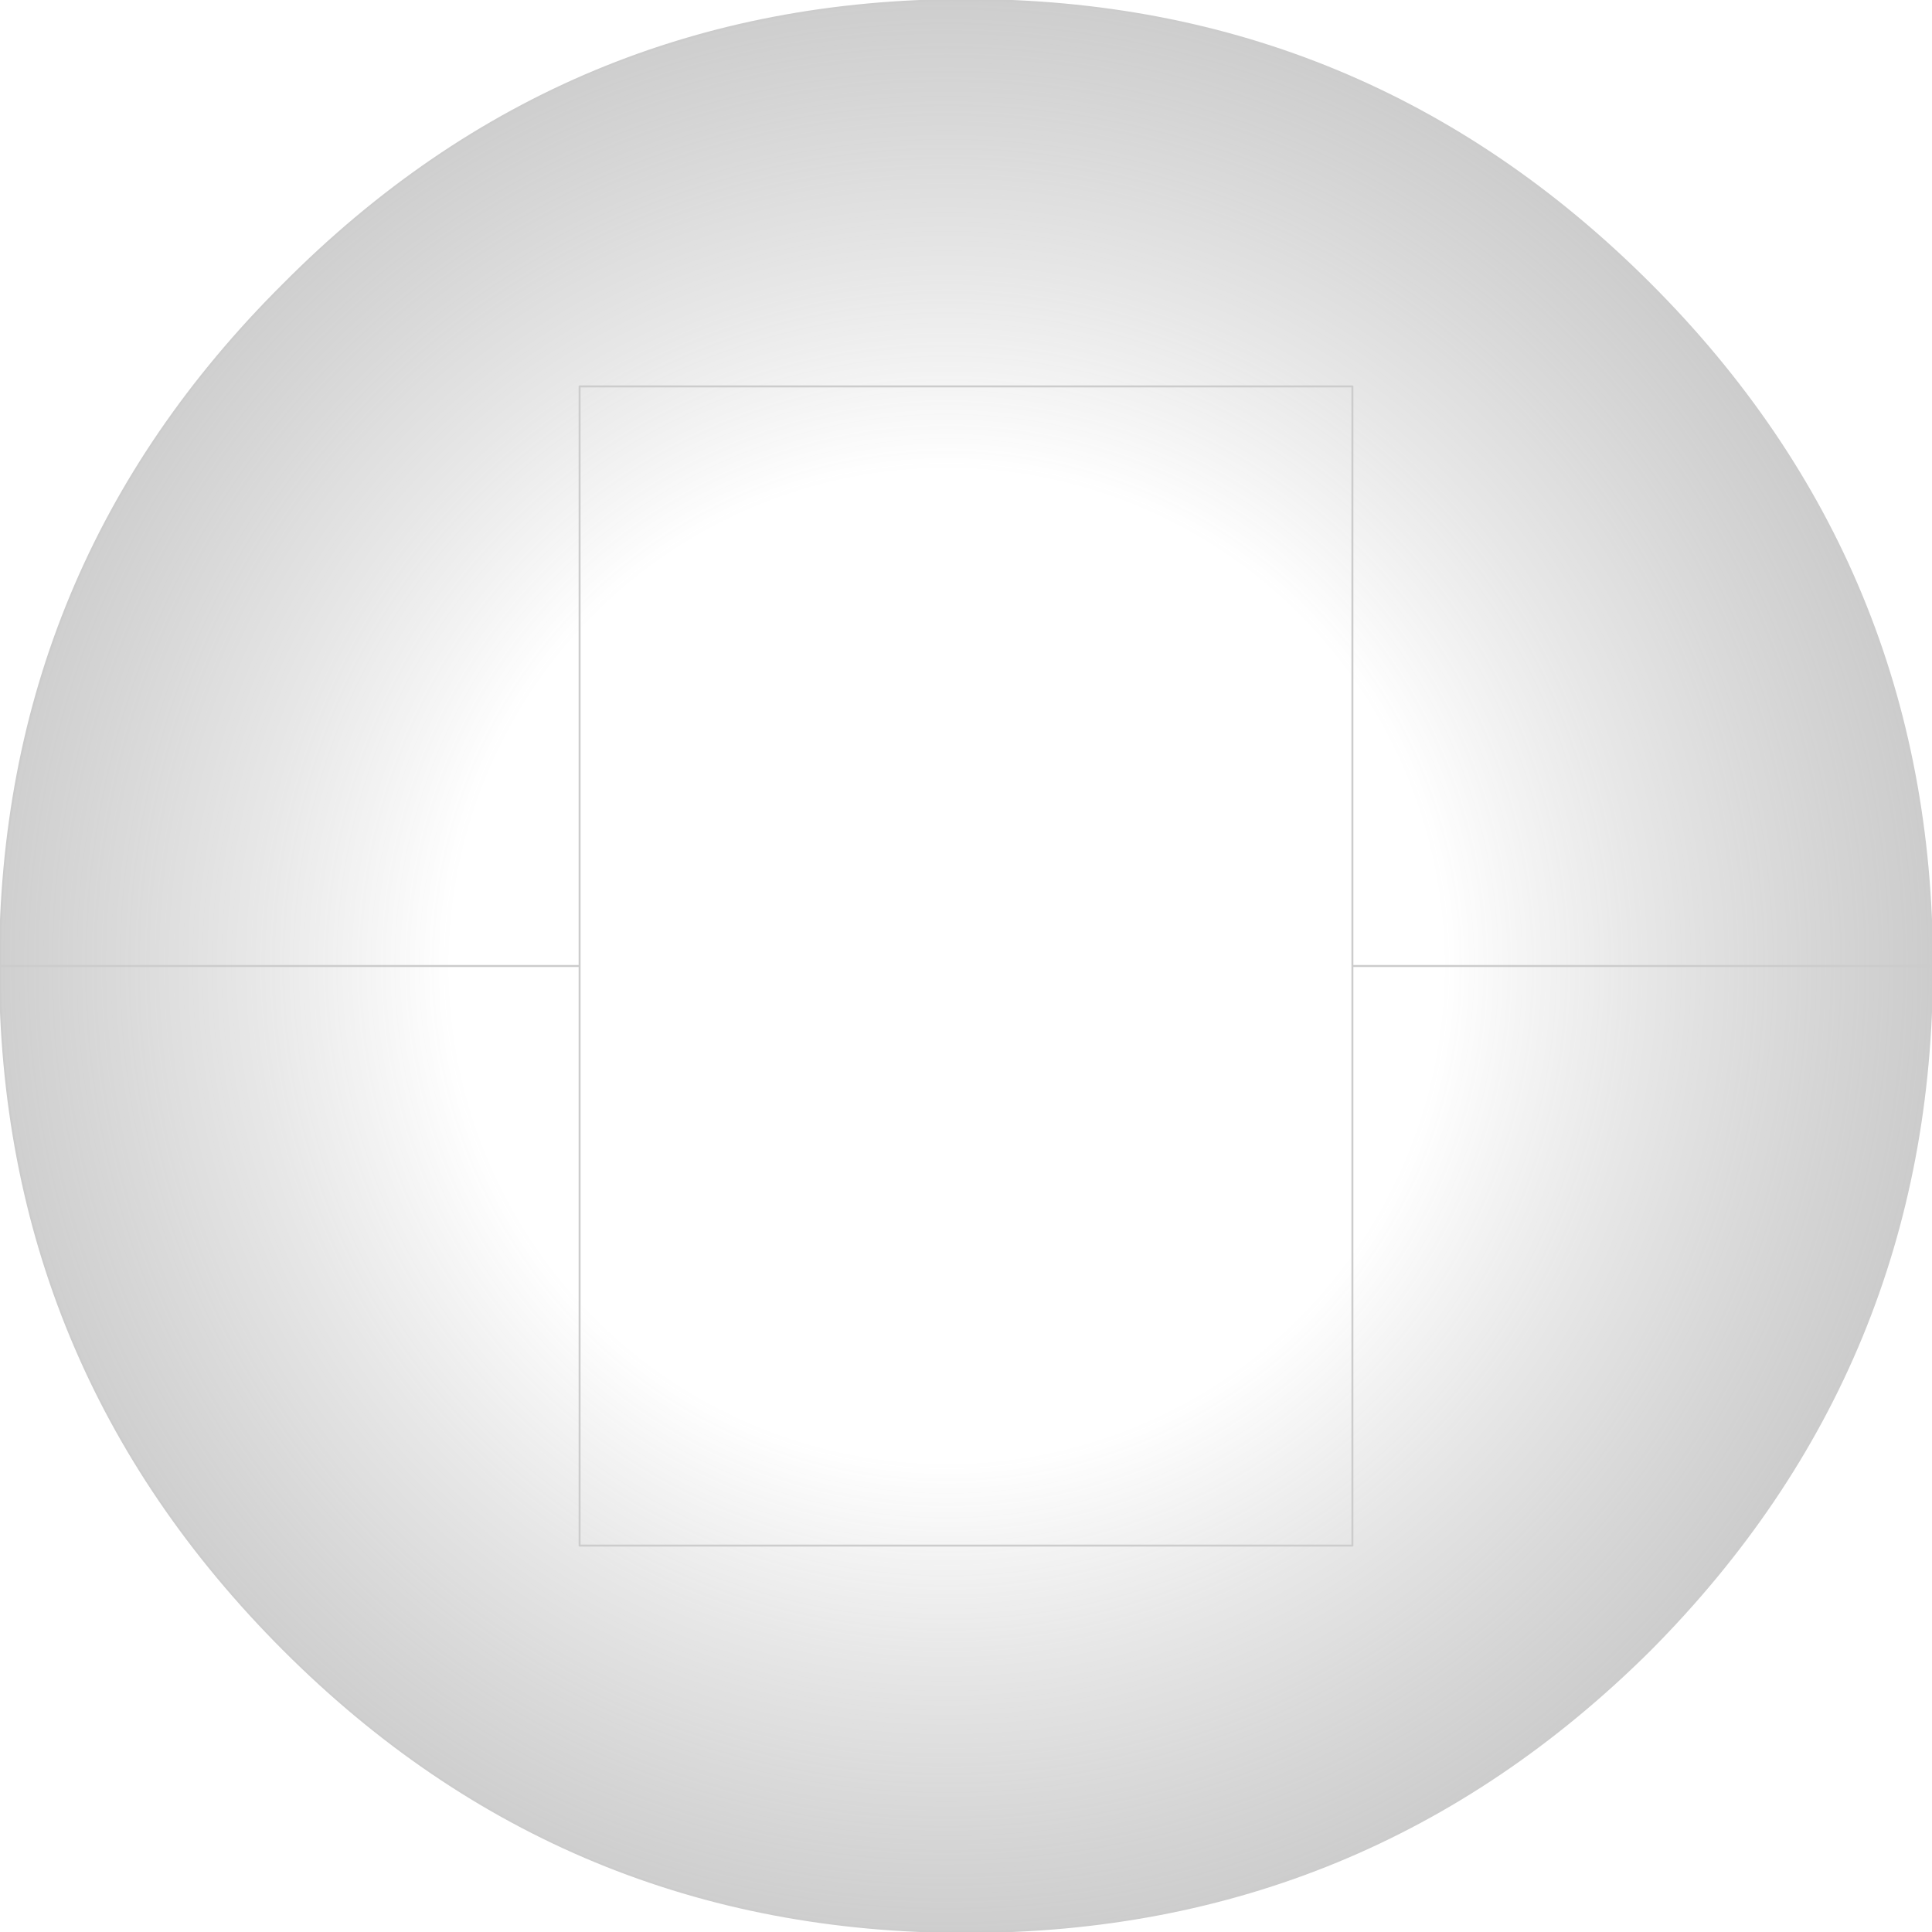
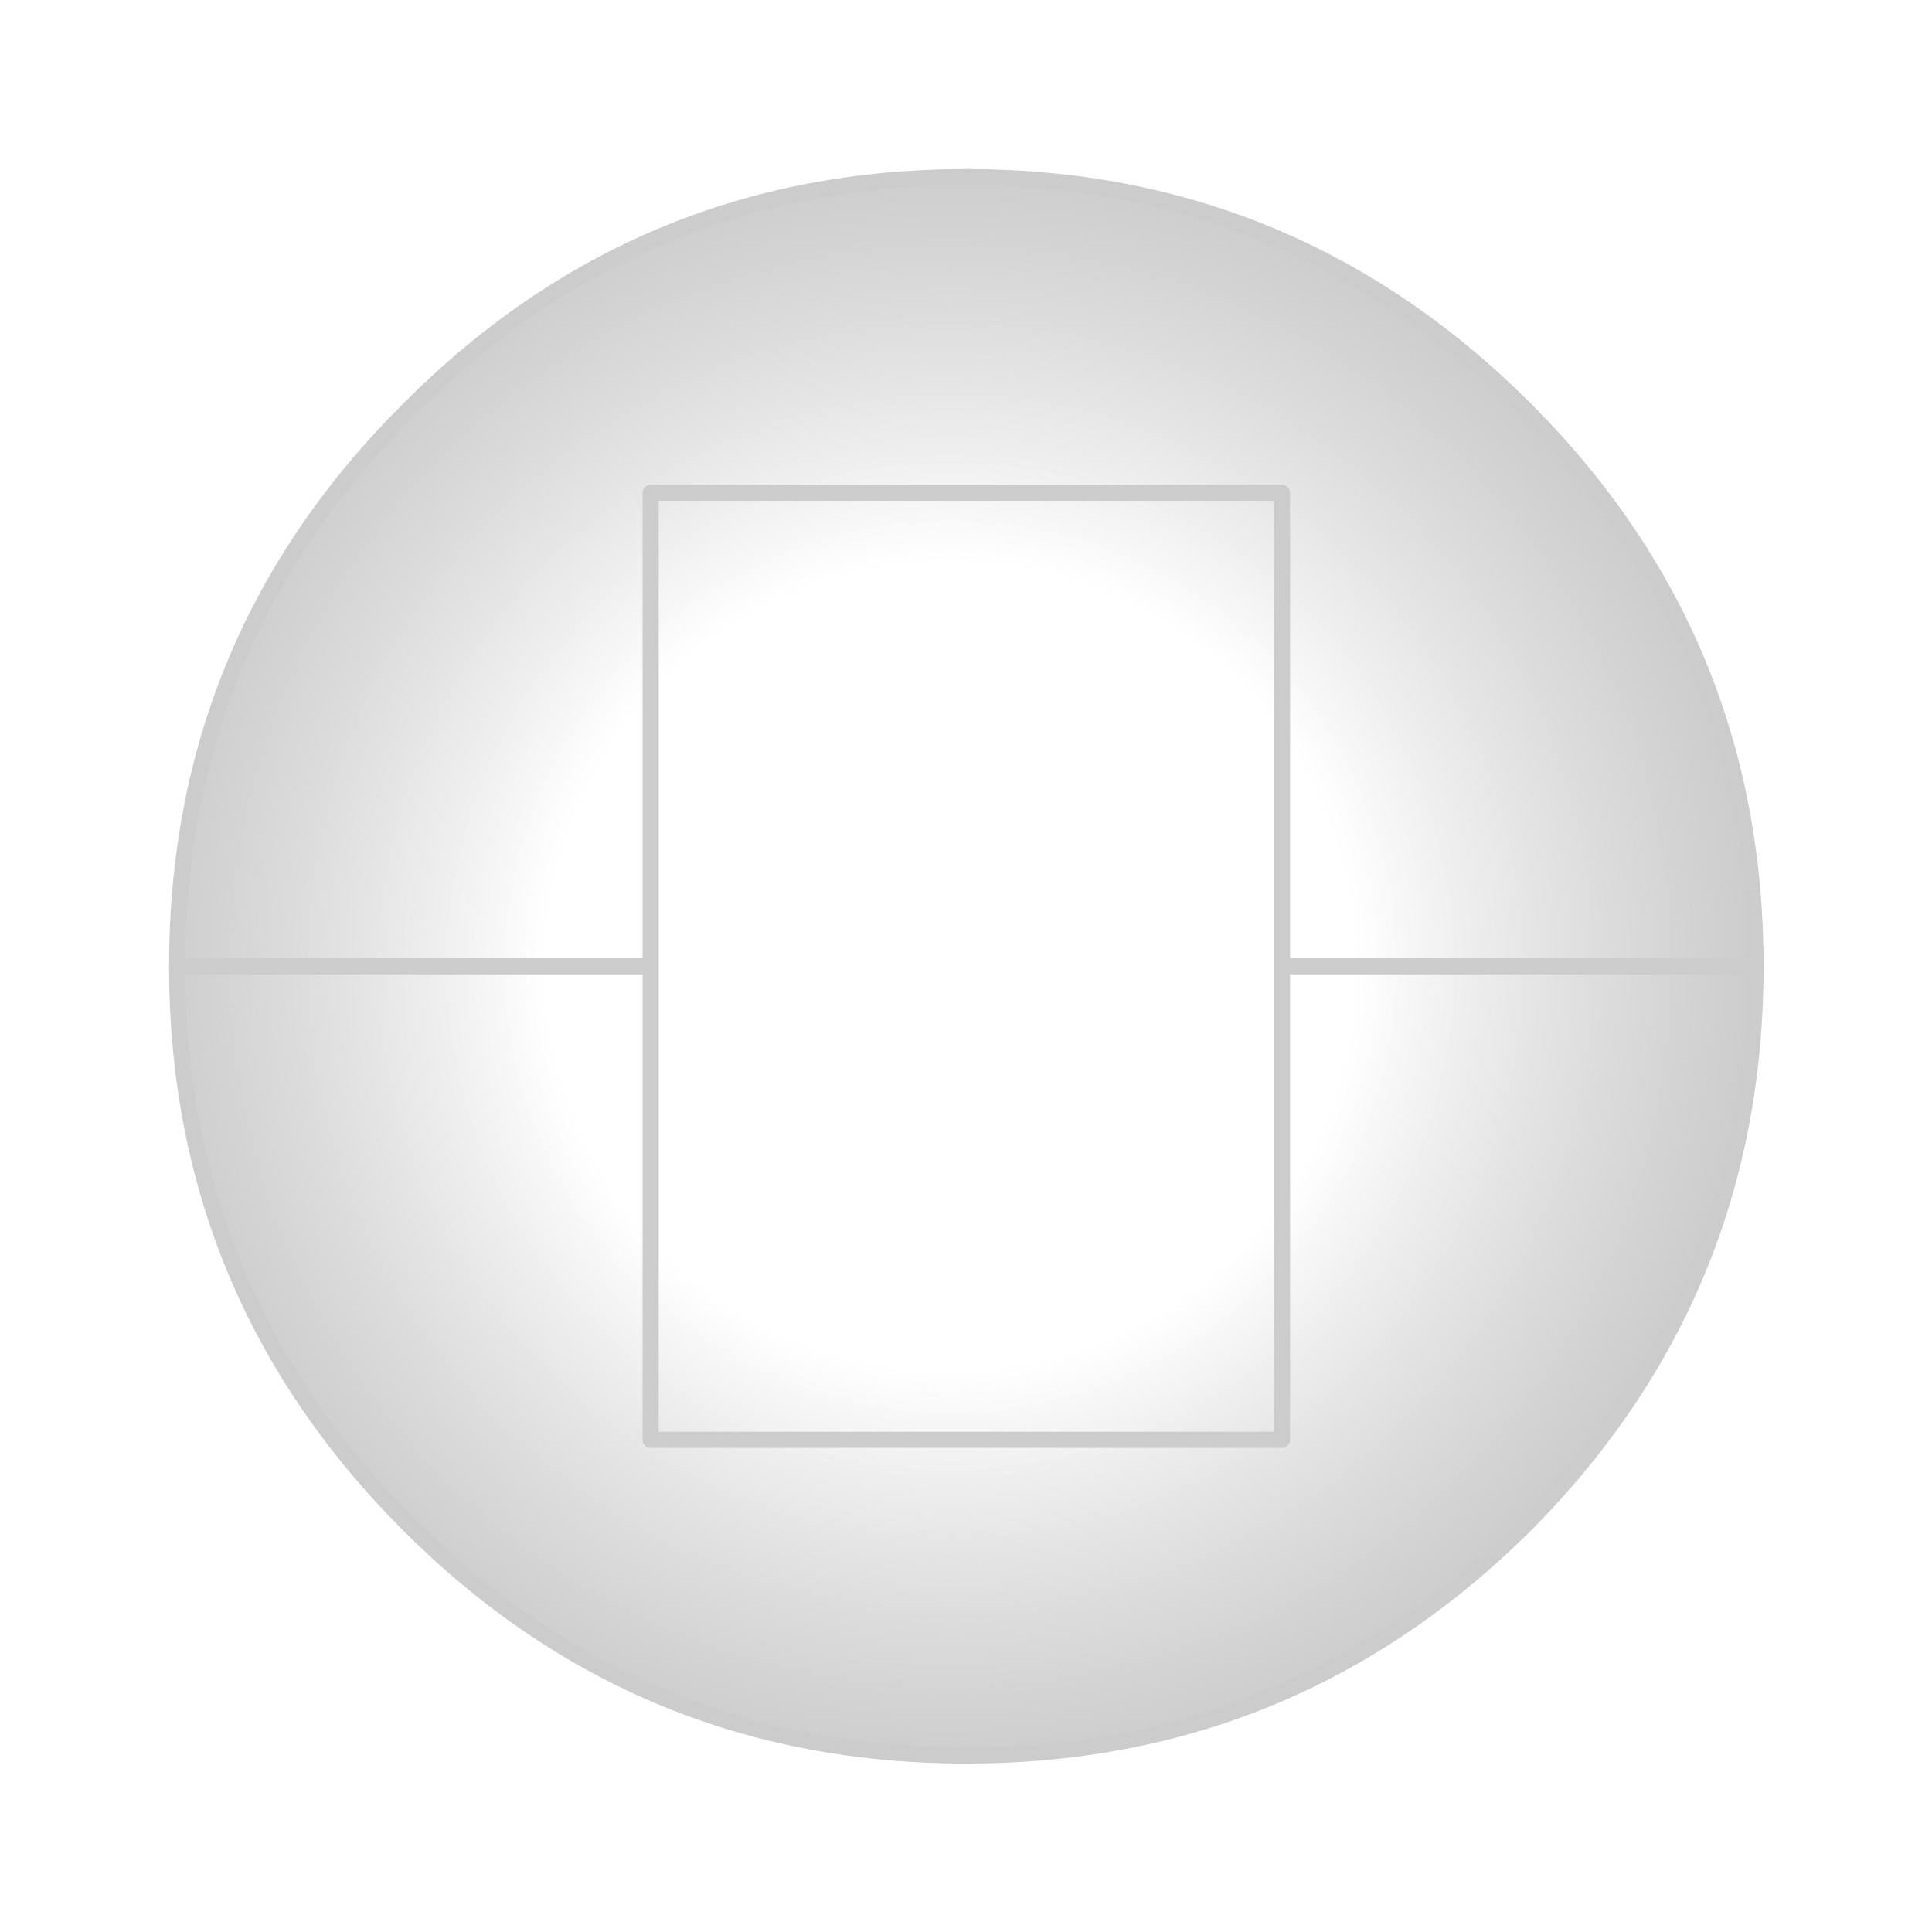
- <svg xmlns="http://www.w3.org/2000/svg" xmlns:ns1="https://www.free-decompiler.com/flash" ns1:objectType="shape" height="200.0px" width="200.0px">
-   <g transform="matrix(4.0, 0.0, 0.0, 4.0, 100.0, 100.0)">
-     <path d="M17.7 -17.65 Q25.0 -10.35 25.0 0.0 25.0 10.35 17.7 17.7 10.35 25.0 0.0 25.0 -10.35 25.0 -17.65 17.7 -25.0 10.35 -25.0 0.0 -25.0 -10.35 -17.65 -17.65 -10.35 -25.0 0.0 -25.0 10.35 -25.0 17.7 -17.65 M10.0 0.0 L10.0 -15.0 -10.0 -15.0 -10.0 0.0 -10.0 15.0 10.0 15.0 10.0 0.0 25.0 0.0 10.0 0.0 10.0 15.0 -10.0 15.0 -10.0 0.0 -25.0 0.0 -10.0 0.0 -10.0 -15.0 10.0 -15.0 10.0 0.0" fill="url(#gradient0)" fill-rule="evenodd" stroke="none" />
-     <path d="M17.7 -17.65 Q25.0 -10.35 25.0 0.0 25.0 10.35 17.7 17.7 10.35 25.0 0.0 25.0 -10.35 25.0 -17.65 17.7 -25.0 10.35 -25.0 0.0 -25.0 -10.35 -17.65 -17.65 -10.35 -25.0 0.0 -25.0 10.35 -25.0 17.7 -17.65 M25.0 0.0 L10.0 0.0 10.0 15.0 -10.0 15.0 -10.0 0.0 -25.0 0.0 M-10.0 0.0 L-10.0 -15.0 10.0 -15.0 10.0 0.0" fill="none" stroke="#cccccc" stroke-linecap="round" stroke-linejoin="round" stroke-width="0.05" />
+ <svg xmlns="http://www.w3.org/2000/svg" xmlns:ns1="https://www.free-decompiler.com/flash" ns1:objectType="shape" height="240" width="240" version="1.1" id="svg3">
+   <g transform="matrix(3.921561,0,0,3.921569,120.039,120.0392)" id="g2" style="stroke-width:0.51;stroke-dasharray:none">
+     <path d="M 17.7,-17.65 Q 25,-10.35 25,0 25,10.35 17.7,17.7 10.35,25 0,25 -10.35,25 -17.65,17.7 -25,10.35 -25,0 -25,-10.35 -17.65,-17.65 -10.35,-25 0,-25 q 10.35,0 17.7,7.35 M 10,0 V -15 H -10 V 0 15 H 10 V 0 H 25 10 V 15 H -10 V 0 h -15 15 V -15 H 10 V 0" fill="url(#gradient0)" fill-rule="evenodd" stroke="none" id="path1" style="fill:url(#gradient0);stroke-width:0.51;stroke-dasharray:none" />
+     <path d="M 17.7,-17.65 Q 25,-10.35 25,0 25,10.35 17.7,17.7 10.35,25 0,25 -10.35,25 -17.65,17.7 -25,10.35 -25,0 -25,-10.35 -17.65,-17.65 -10.35,-25 0,-25 q 10.35,0 17.7,7.35 M 25,0 H 10 V 15 H -10 V 0 h -15 m 15,0 V -15 H 10 V 0" fill="none" stroke="#cccccc" stroke-linecap="round" stroke-linejoin="round" stroke-width="0.05" id="path2" style="stroke-width:0.51;stroke-dasharray:none" />
  </g>
-   <defs>
-     <radialGradient cx="0" cy="0" gradientTransform="matrix(0.0312, 0.0, 0.0, 0.0312, -0.5, 0.0)" gradientUnits="userSpaceOnUse" id="gradient0" r="819.2" spreadMethod="pad">
-       <stop offset="0.502" stop-color="#5e5e5e" stop-opacity="0.0" />
-       <stop offset="1.0" stop-color="#808080" stop-opacity="0.4" />
+   <defs id="defs3">
+     <radialGradient cx="0" cy="0" gradientTransform="matrix(0.0312,0,0,0.0312,-0.5,0)" gradientUnits="userSpaceOnUse" id="gradient0" r="819.2" spreadMethod="pad">
+       <stop offset="0.502" stop-color="#5e5e5e" stop-opacity="0.0" id="stop2" />
+       <stop offset="1.0" stop-color="#808080" stop-opacity="0.4" id="stop3" />
    </radialGradient>
  </defs>
</svg>
